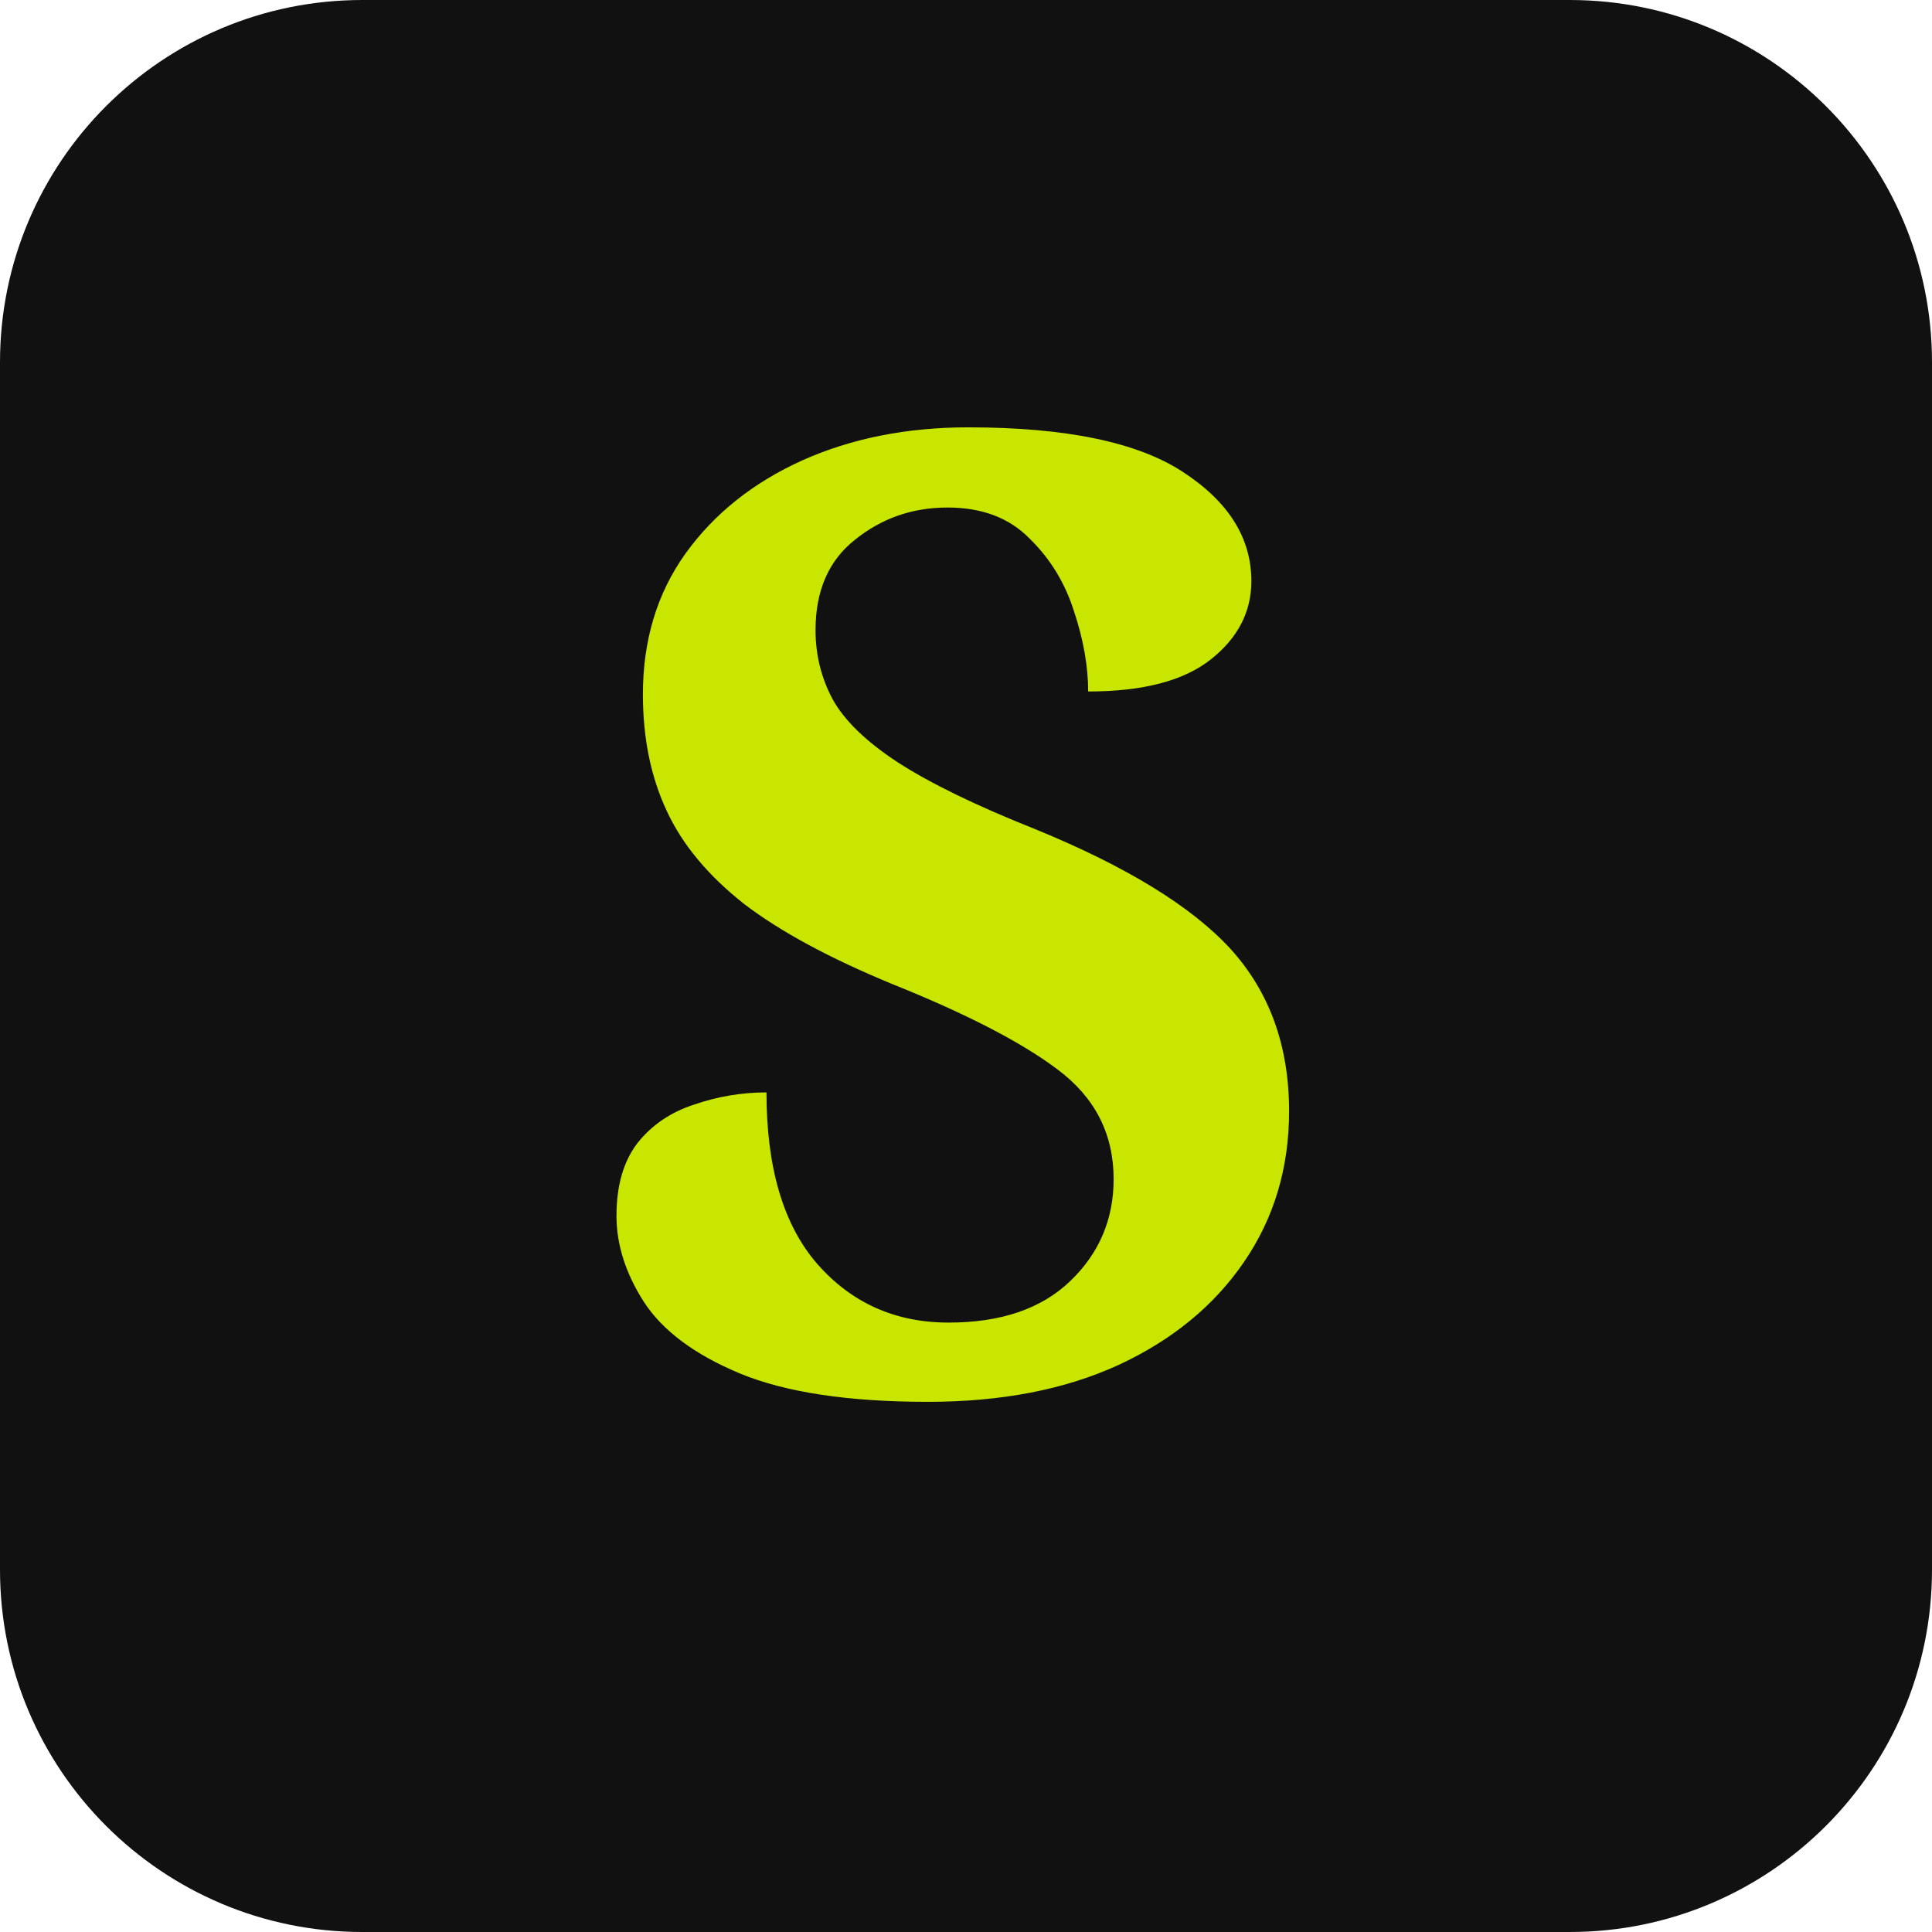
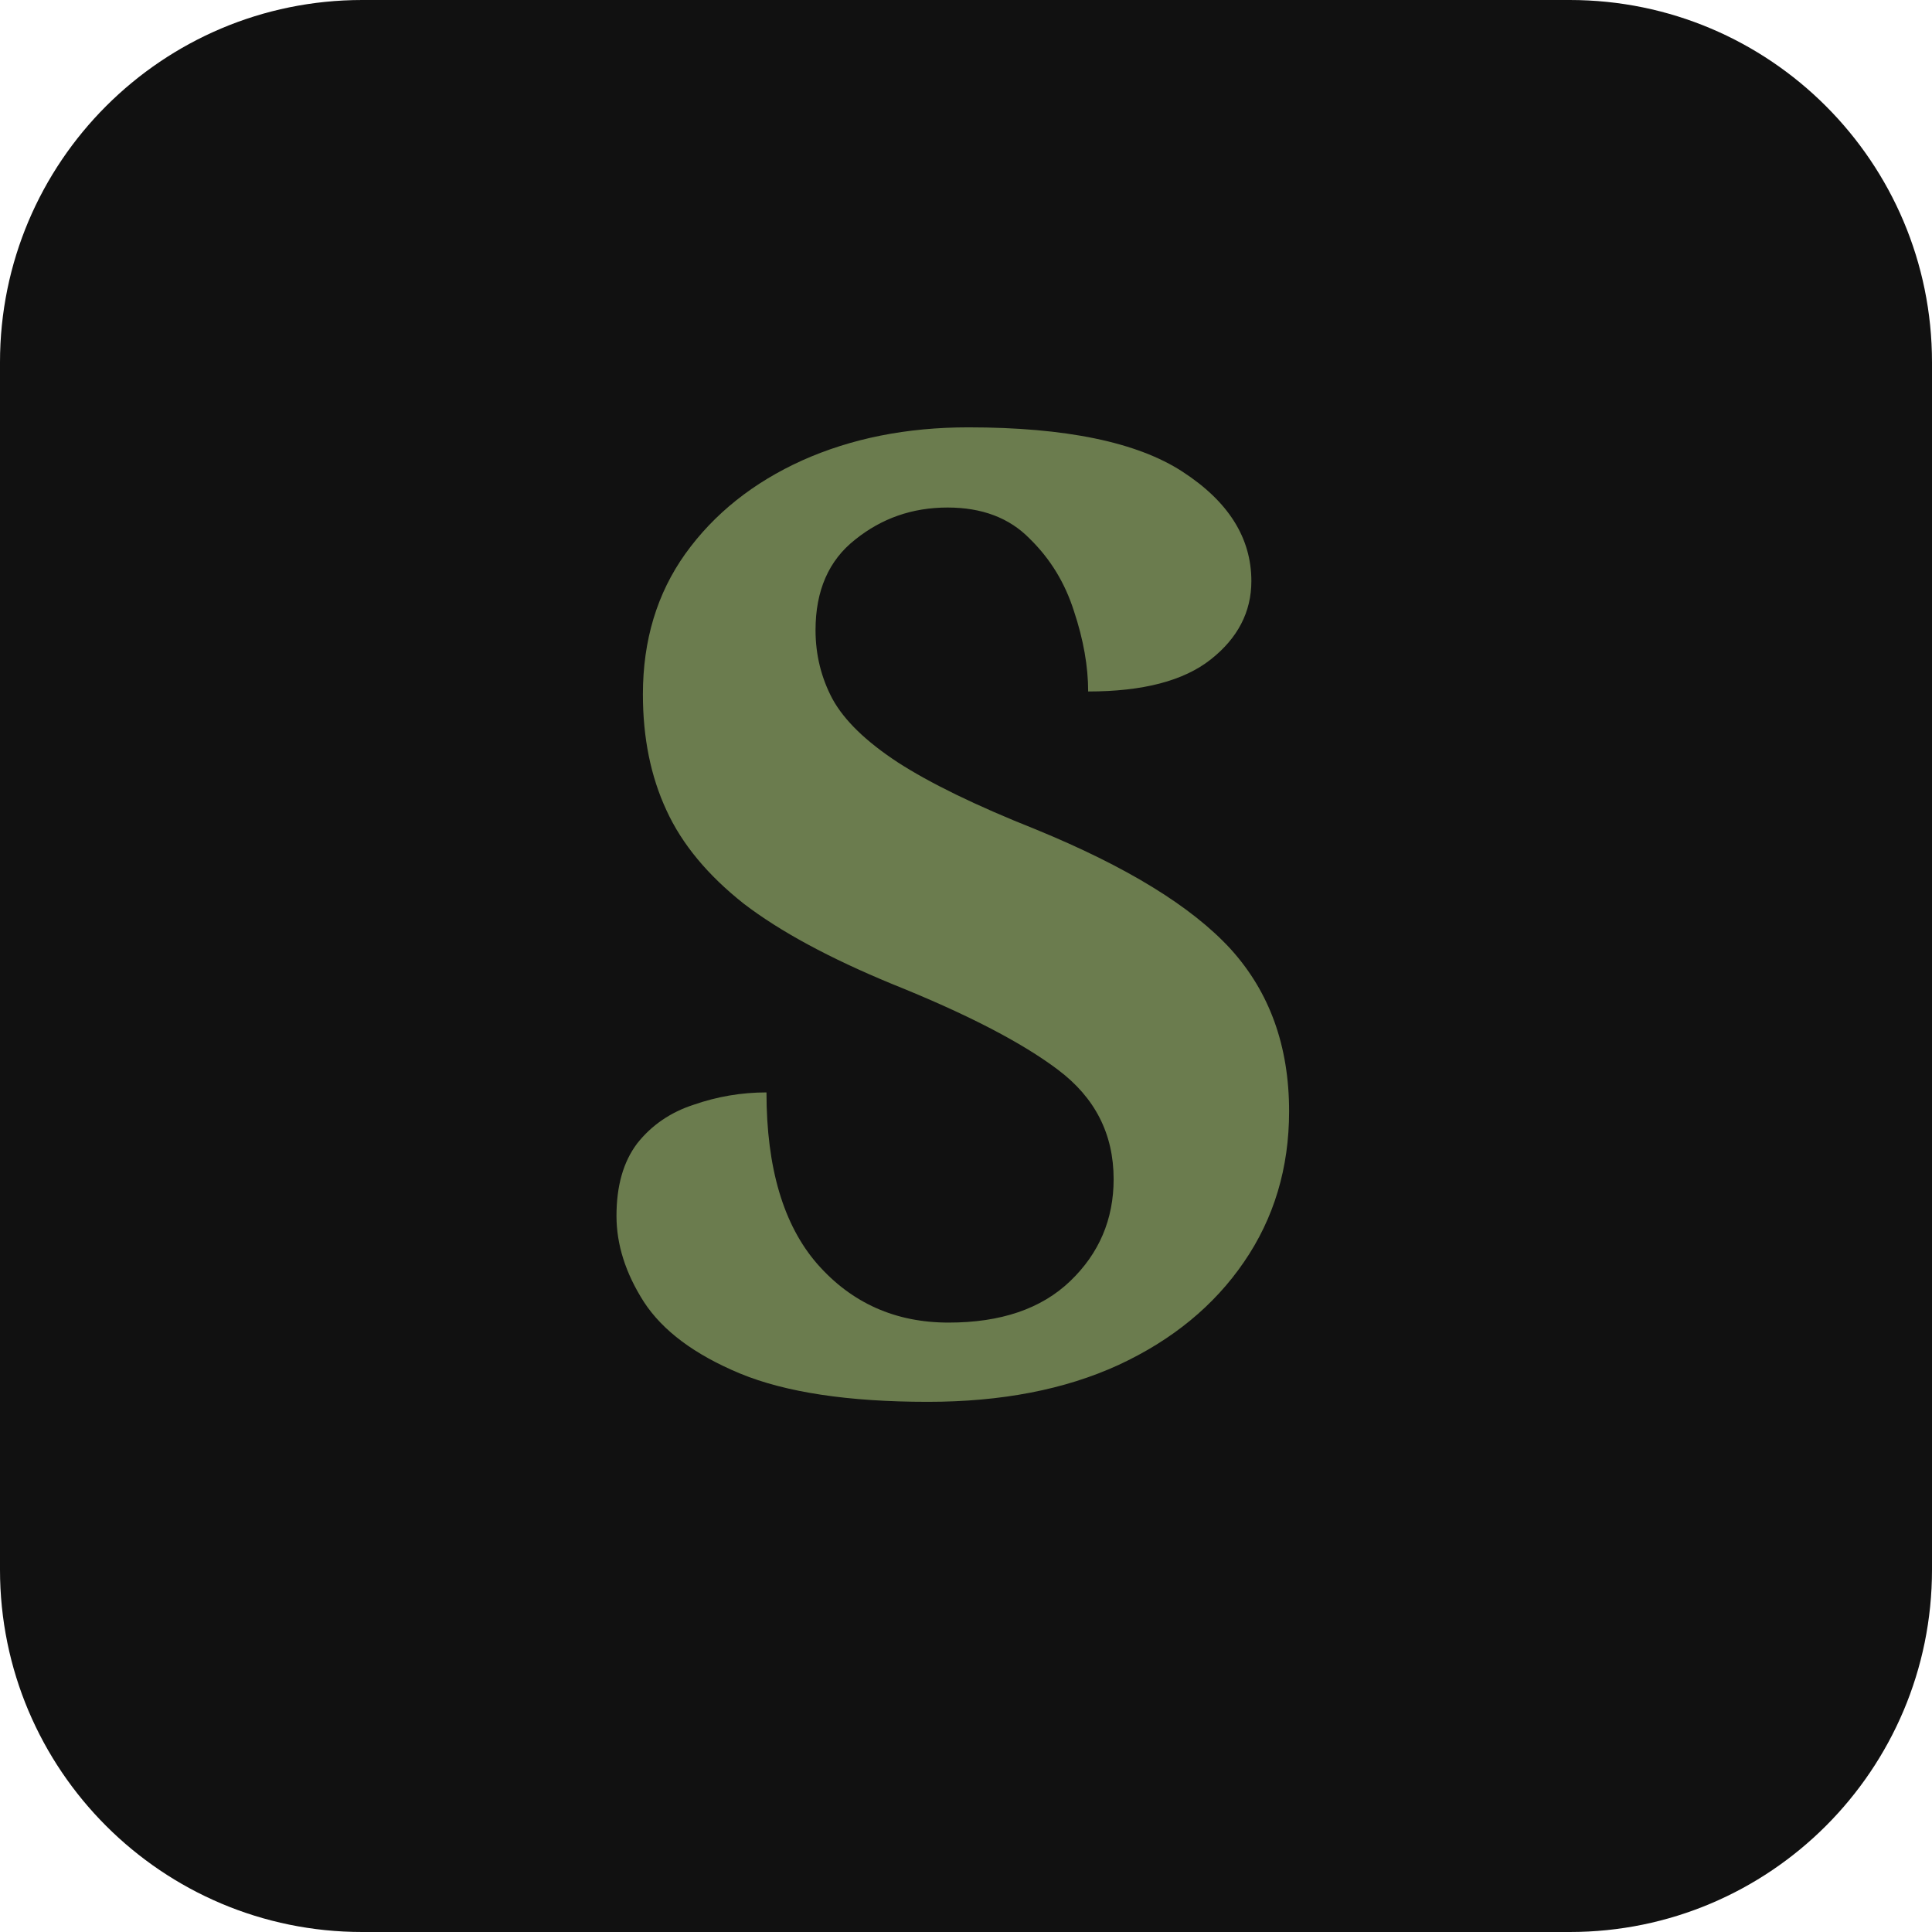
<svg xmlns="http://www.w3.org/2000/svg" width="32" height="32" viewBox="0 0 32 32">
  <rect width="32" height="32" rx="6" fill="#111111" />
-   <text x="16" y="23" text-anchor="middle" font-family="Georgia, serif" font-weight="600" font-size="22" fill="#C8E600">S</text>
+   <text x="16" y="23" text-anchor="middle" font-family="Georgia, serif" font-weight="600" font-size="22" fill="#6b7c4e">S</text>
</svg>
